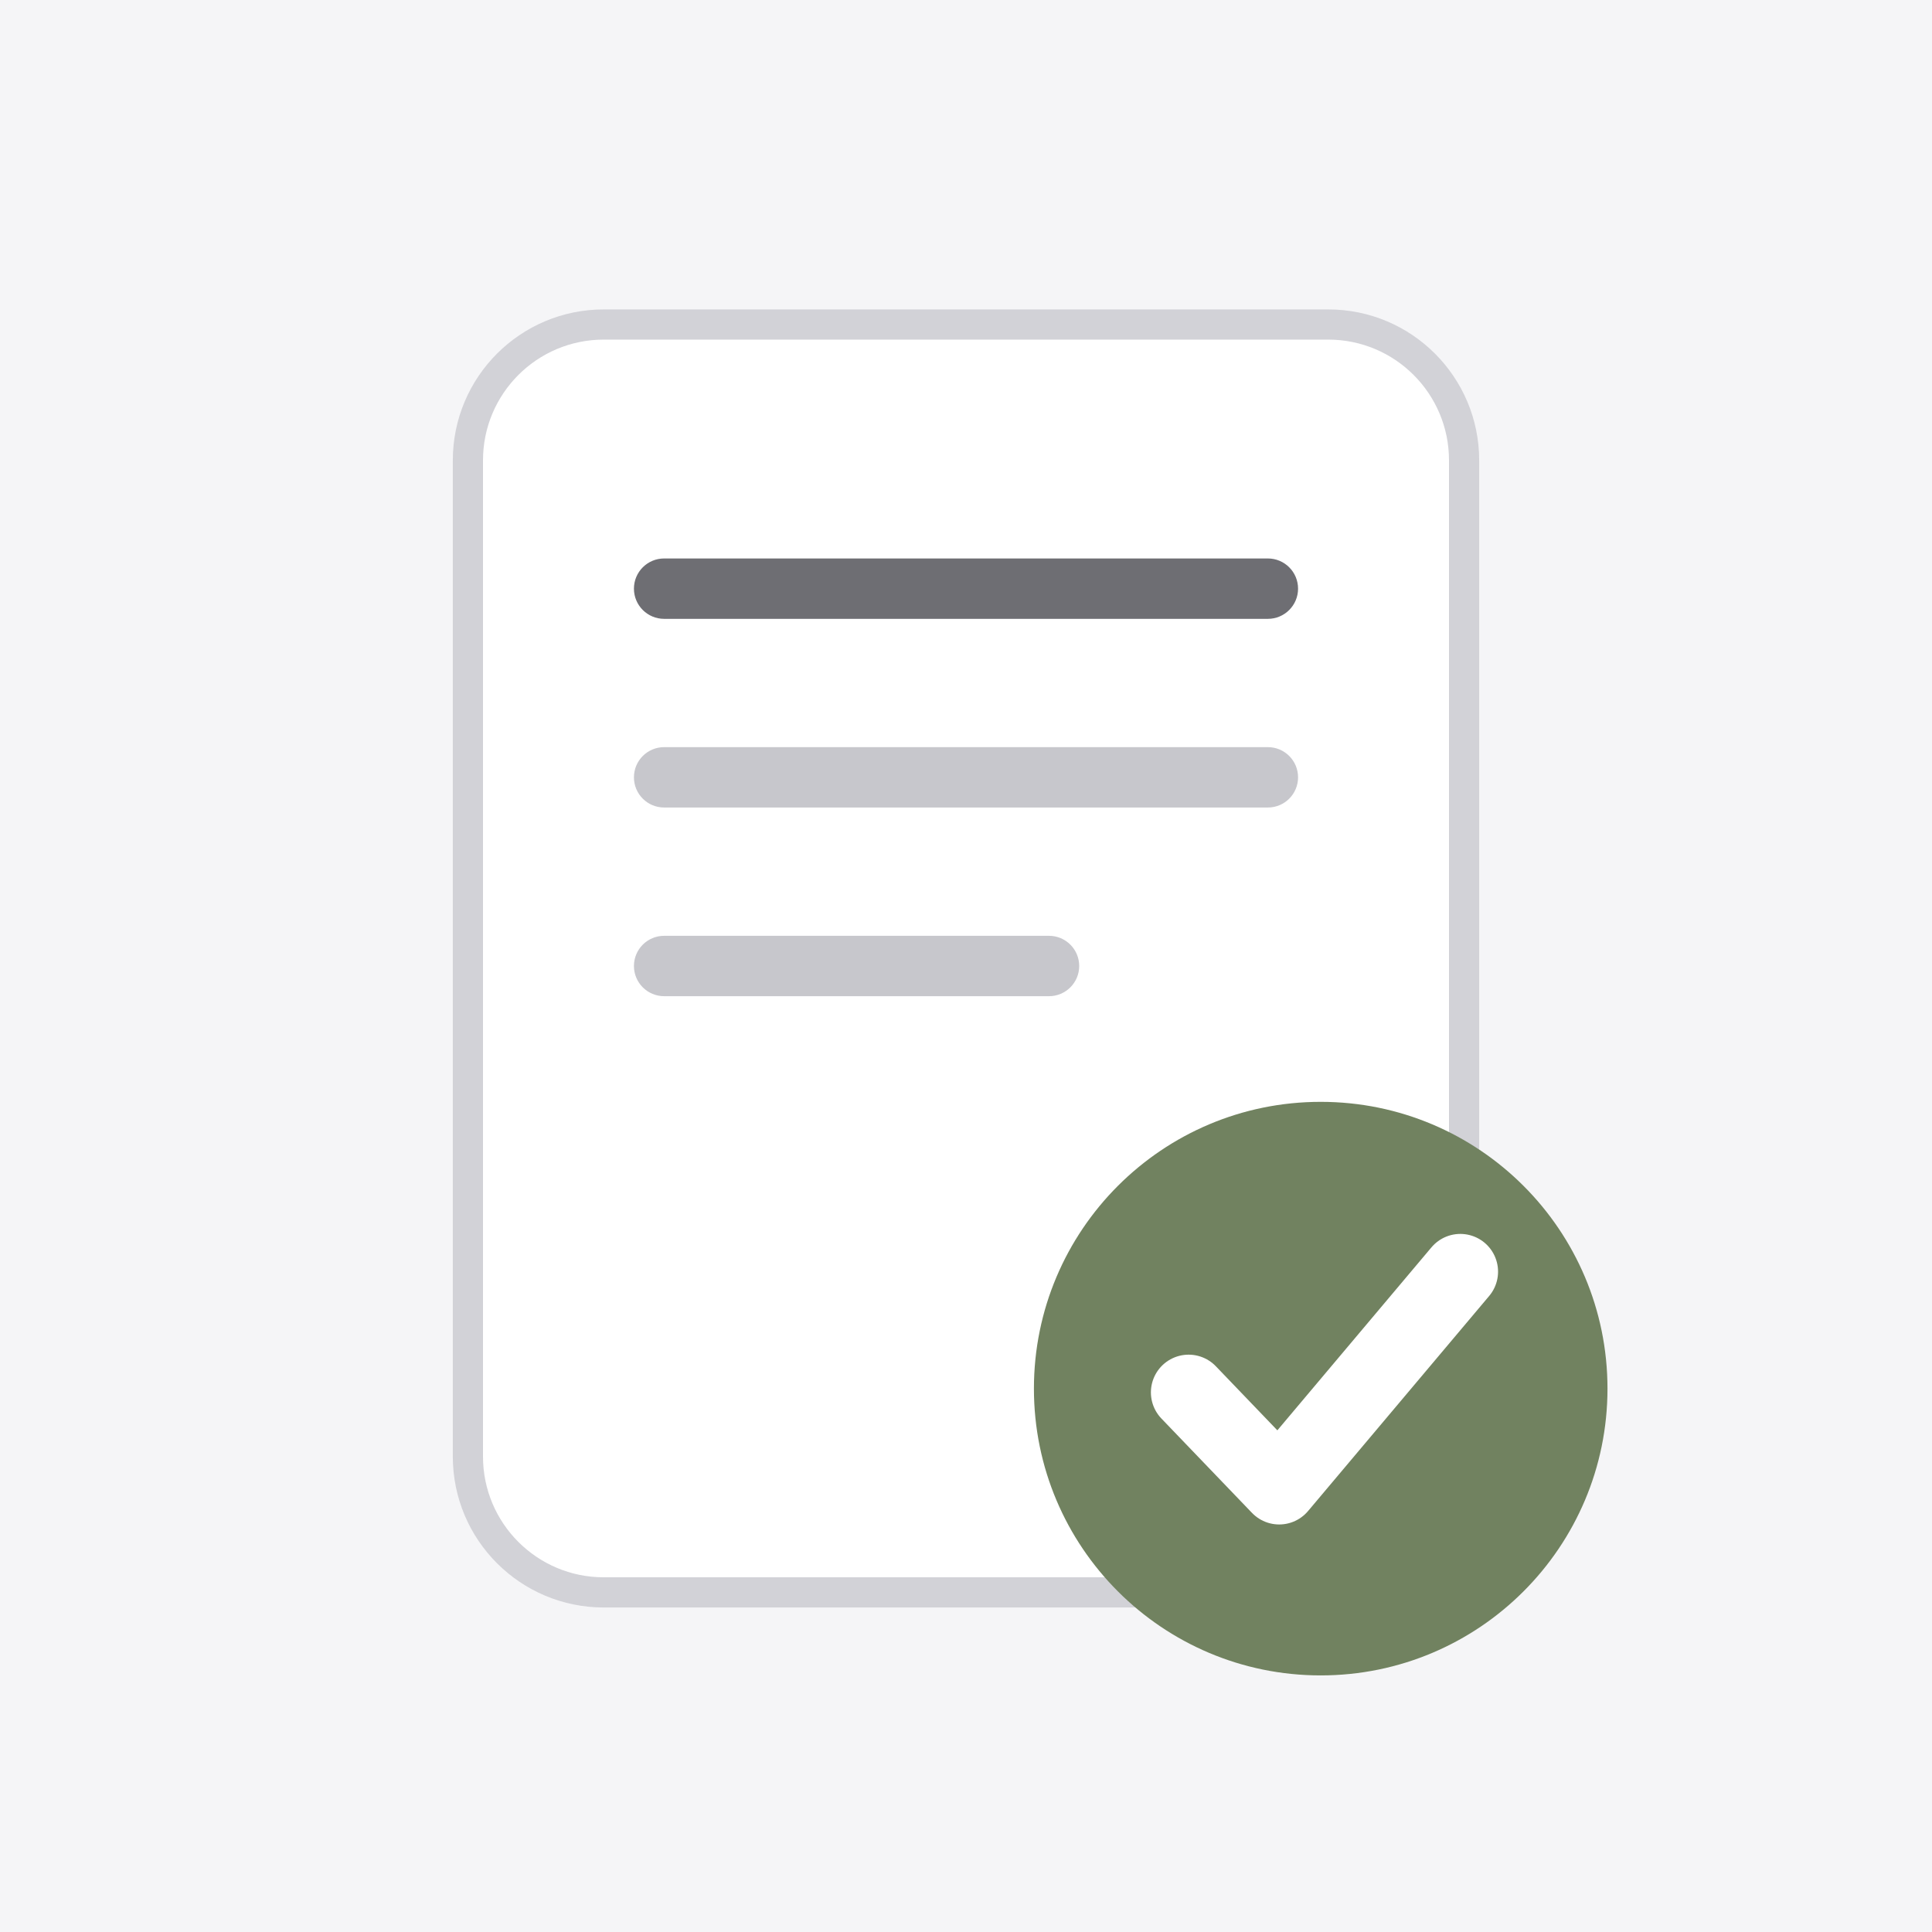
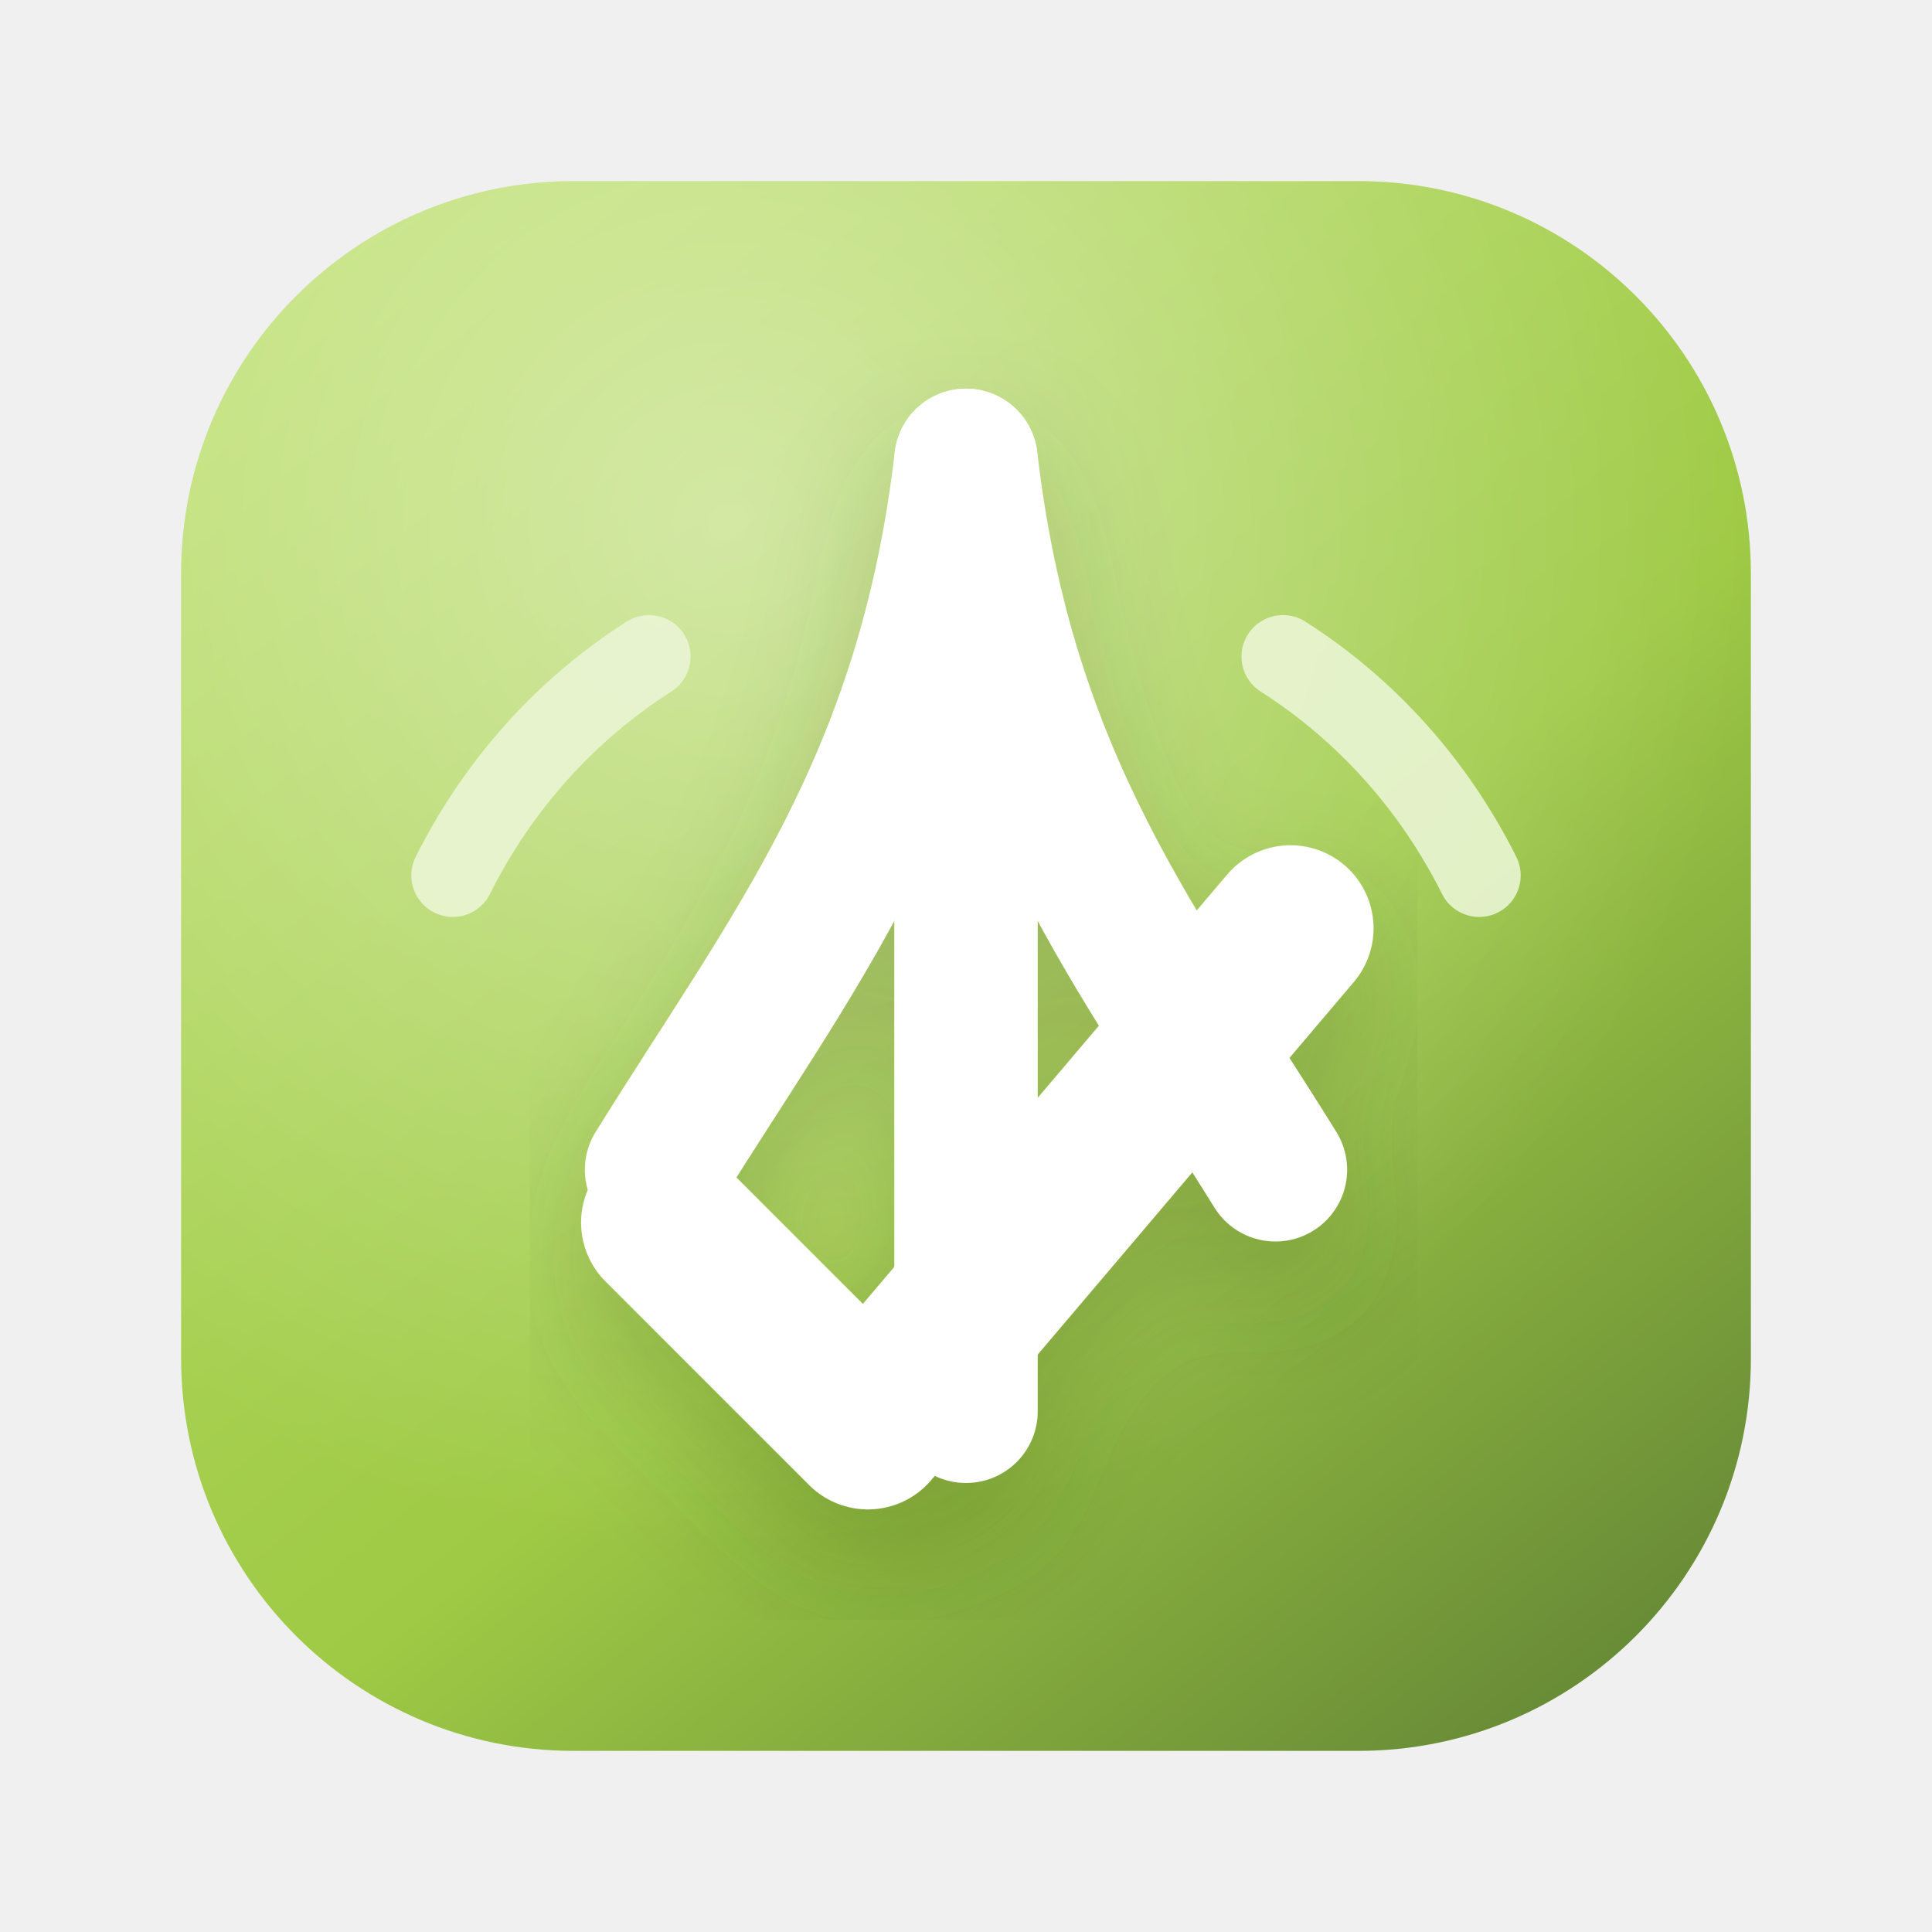
<svg xmlns="http://www.w3.org/2000/svg" viewBox="0 0 512 512" role="img" aria-label="登記完了予定日">
-   <rect width="512" height="512" fill="#f5f5f7" />
-   <rect x="124" y="86" width="264" height="336" rx="36" fill="#ffffff" stroke="#d2d2d7" stroke-width="8" />
-   <rect x="168" y="148" width="176" height="16" rx="8" fill="#6e6e73" />
-   <rect x="168" y="198" width="176" height="16" rx="8" fill="#c7c7cc" />
-   <rect x="168" y="248" width="118" height="16" rx="8" fill="#c7c7cc" />
-   <circle cx="350" cy="368" r="76" fill="#718260" />
-   <path d="M315 369l24 25 48-57" fill="none" stroke="#ffffff" stroke-width="20" stroke-linecap="round" stroke-linejoin="round" />
+   <defs>
+     <linearGradient id="bg" x1="96" y1="60" x2="416" y2="456" gradientUnits="userSpaceOnUse">
+       <stop offset="0" stop-color="#b9dd67" />
+       <stop offset="0.58" stop-color="#9eca45" />
+       <stop offset="1" stop-color="#678a36" />
+     </linearGradient>
+     <radialGradient id="glow" cx="35%" cy="22%" r="65%">
+       <stop offset="0" stop-color="#ffffff" stop-opacity="0.45" />
+       <stop offset="1" stop-color="#ffffff" stop-opacity="0" />
+     </radialGradient>
+     <filter id="softShadow" x="-20%" y="-20%" width="140%" height="140%">
+       <feDropShadow dx="0" dy="16" stdDeviation="16" flood-color="#2e4d1b" flood-opacity="0.22" />
+     </filter>
+   </defs>
+   <rect x="48" y="48" width="416" height="416" rx="104" fill="url(#bg)" />
+   <rect x="48" y="48" width="416" height="416" rx="104" fill="url(#glow)" />
+   <g filter="url(#softShadow)" fill="none" stroke="#ffffff" stroke-linecap="round" stroke-linejoin="round">
+     <path d="M174 310c36-58 72-102 82-188 10 86 46 130 82 188" stroke-width="38" />
+     <path d="M256 122v252" stroke-width="38" />
+     <path d="M176 324l54 54 112-132" stroke-width="44" />
+   </g>
+   <g fill="none" stroke="#eaf5d4" stroke-linecap="round" opacity="0.9">
+     <path d="M172 174c-22 14-40 34-52 58" stroke-width="22" />
+     <path d="M340 174c22 14 40 34 52 58" stroke-width="22" />
+   </g>
</svg>
